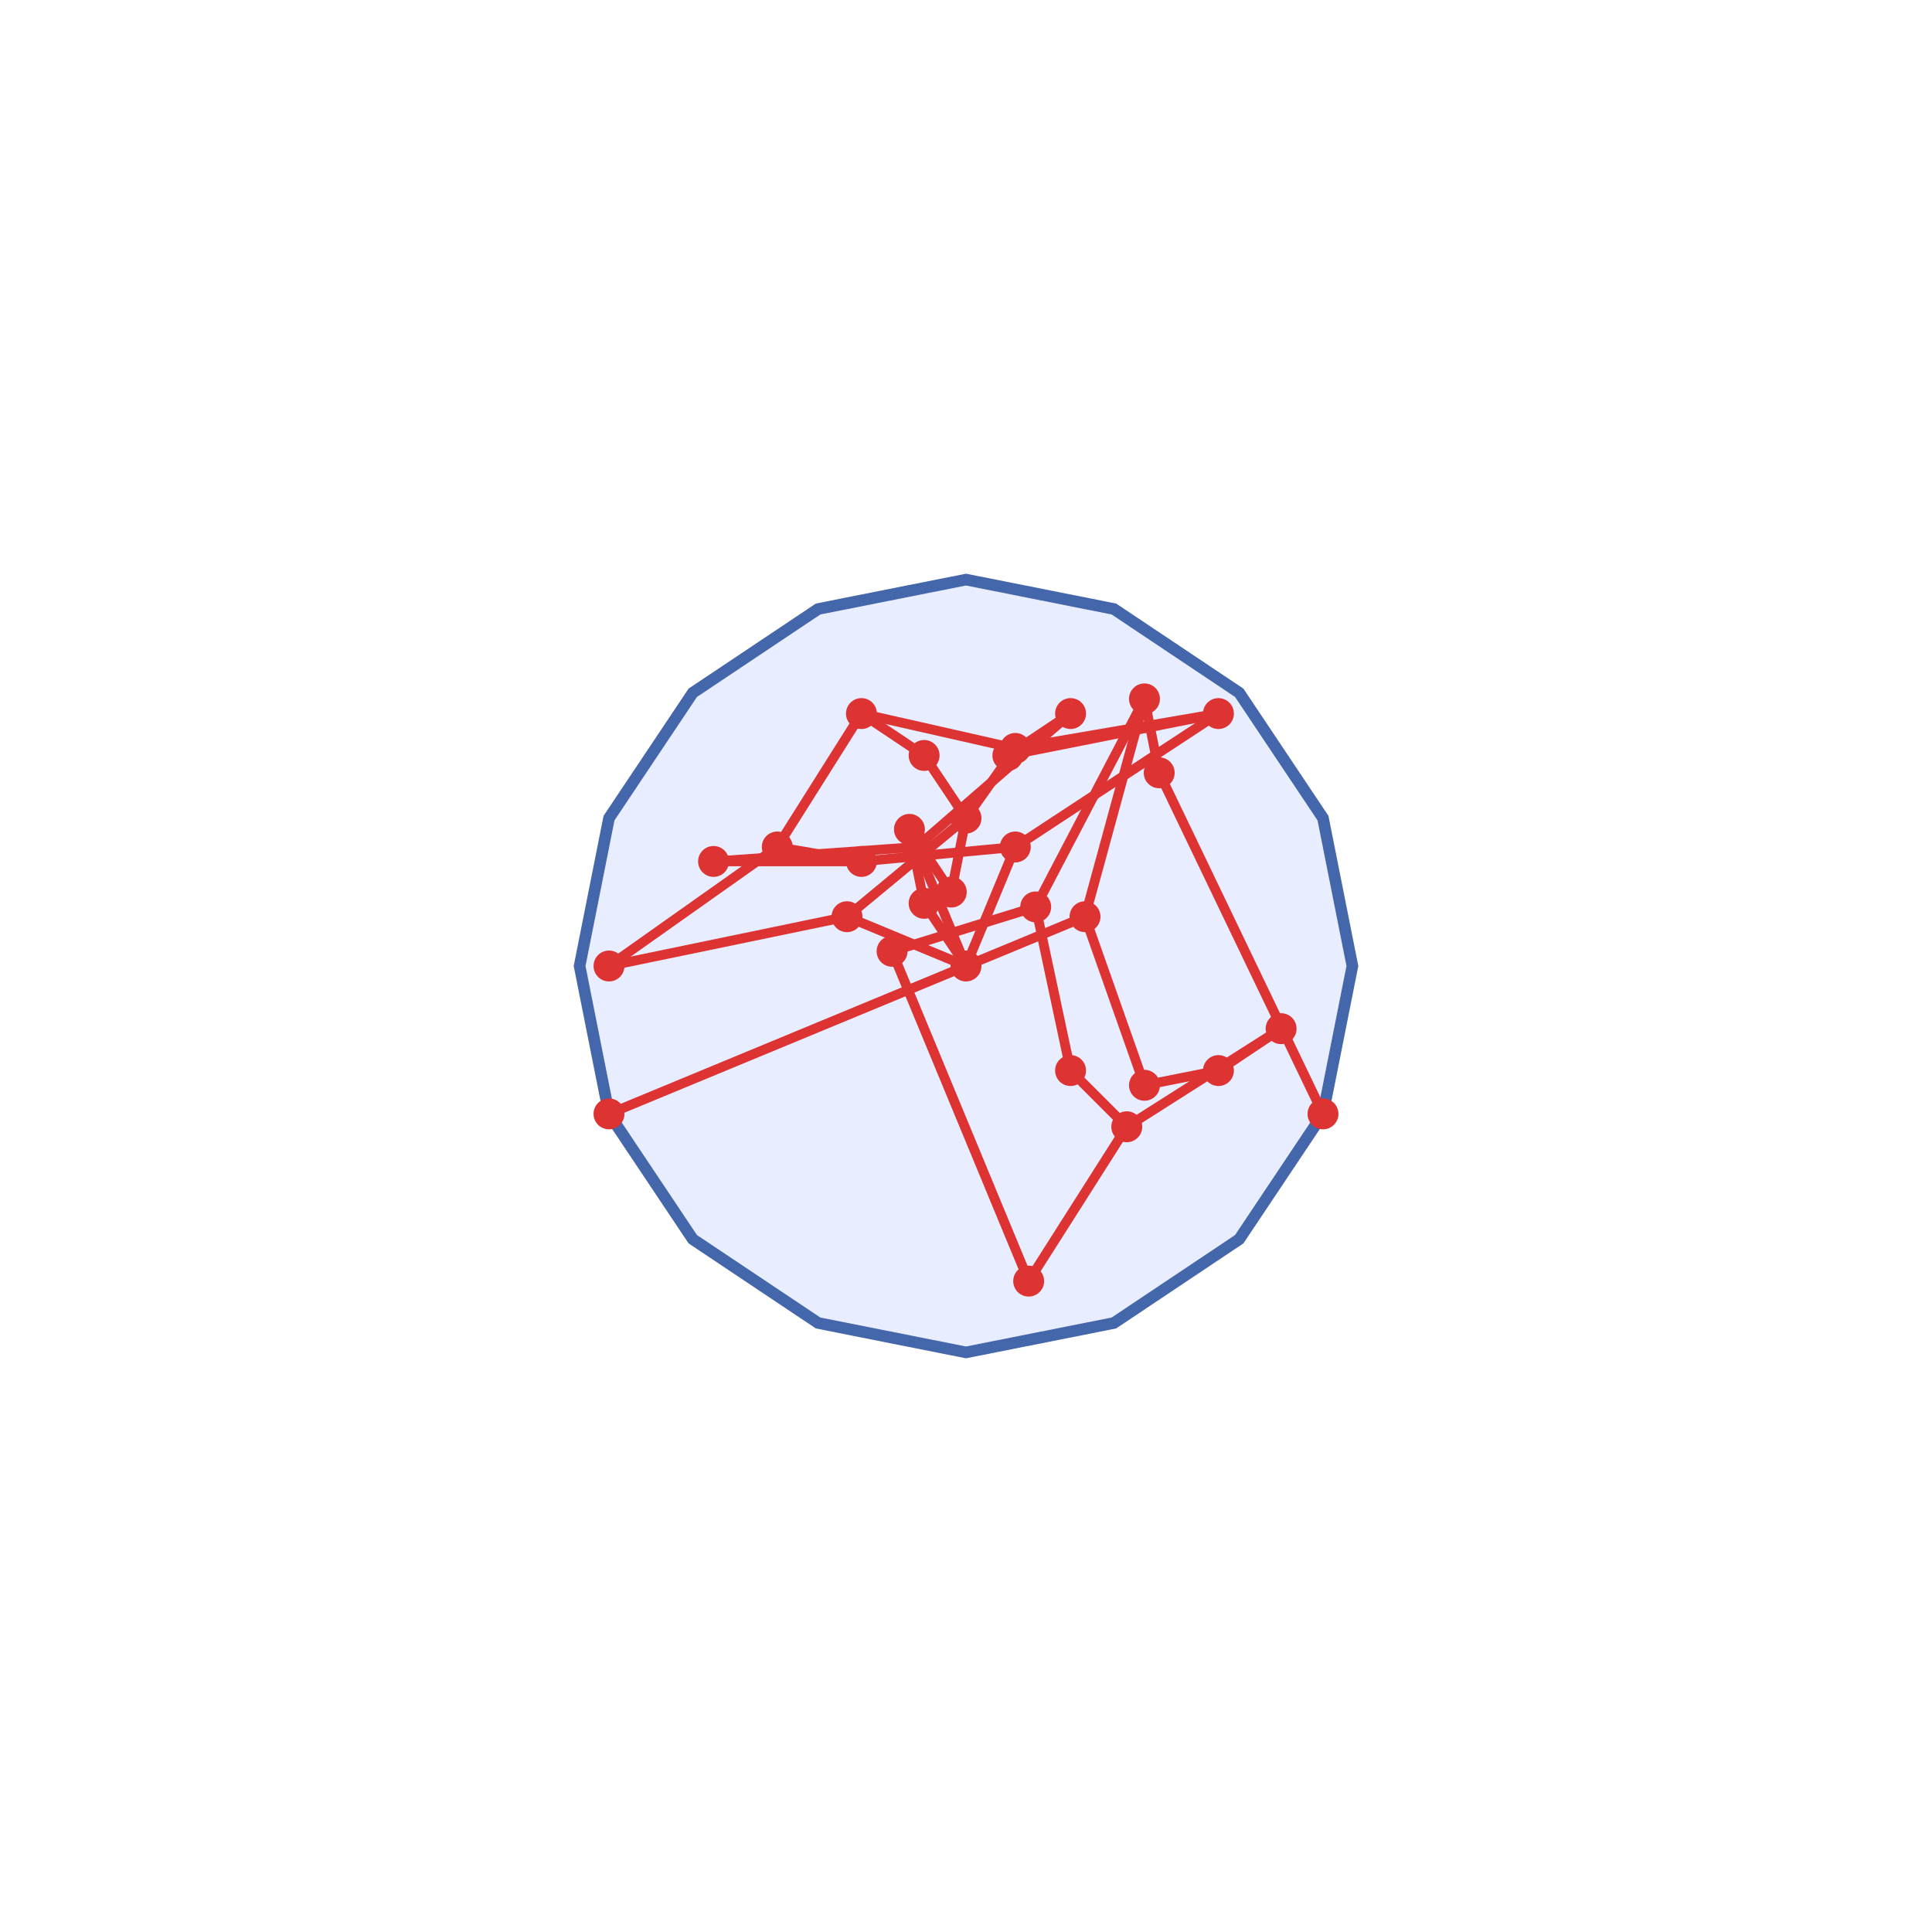
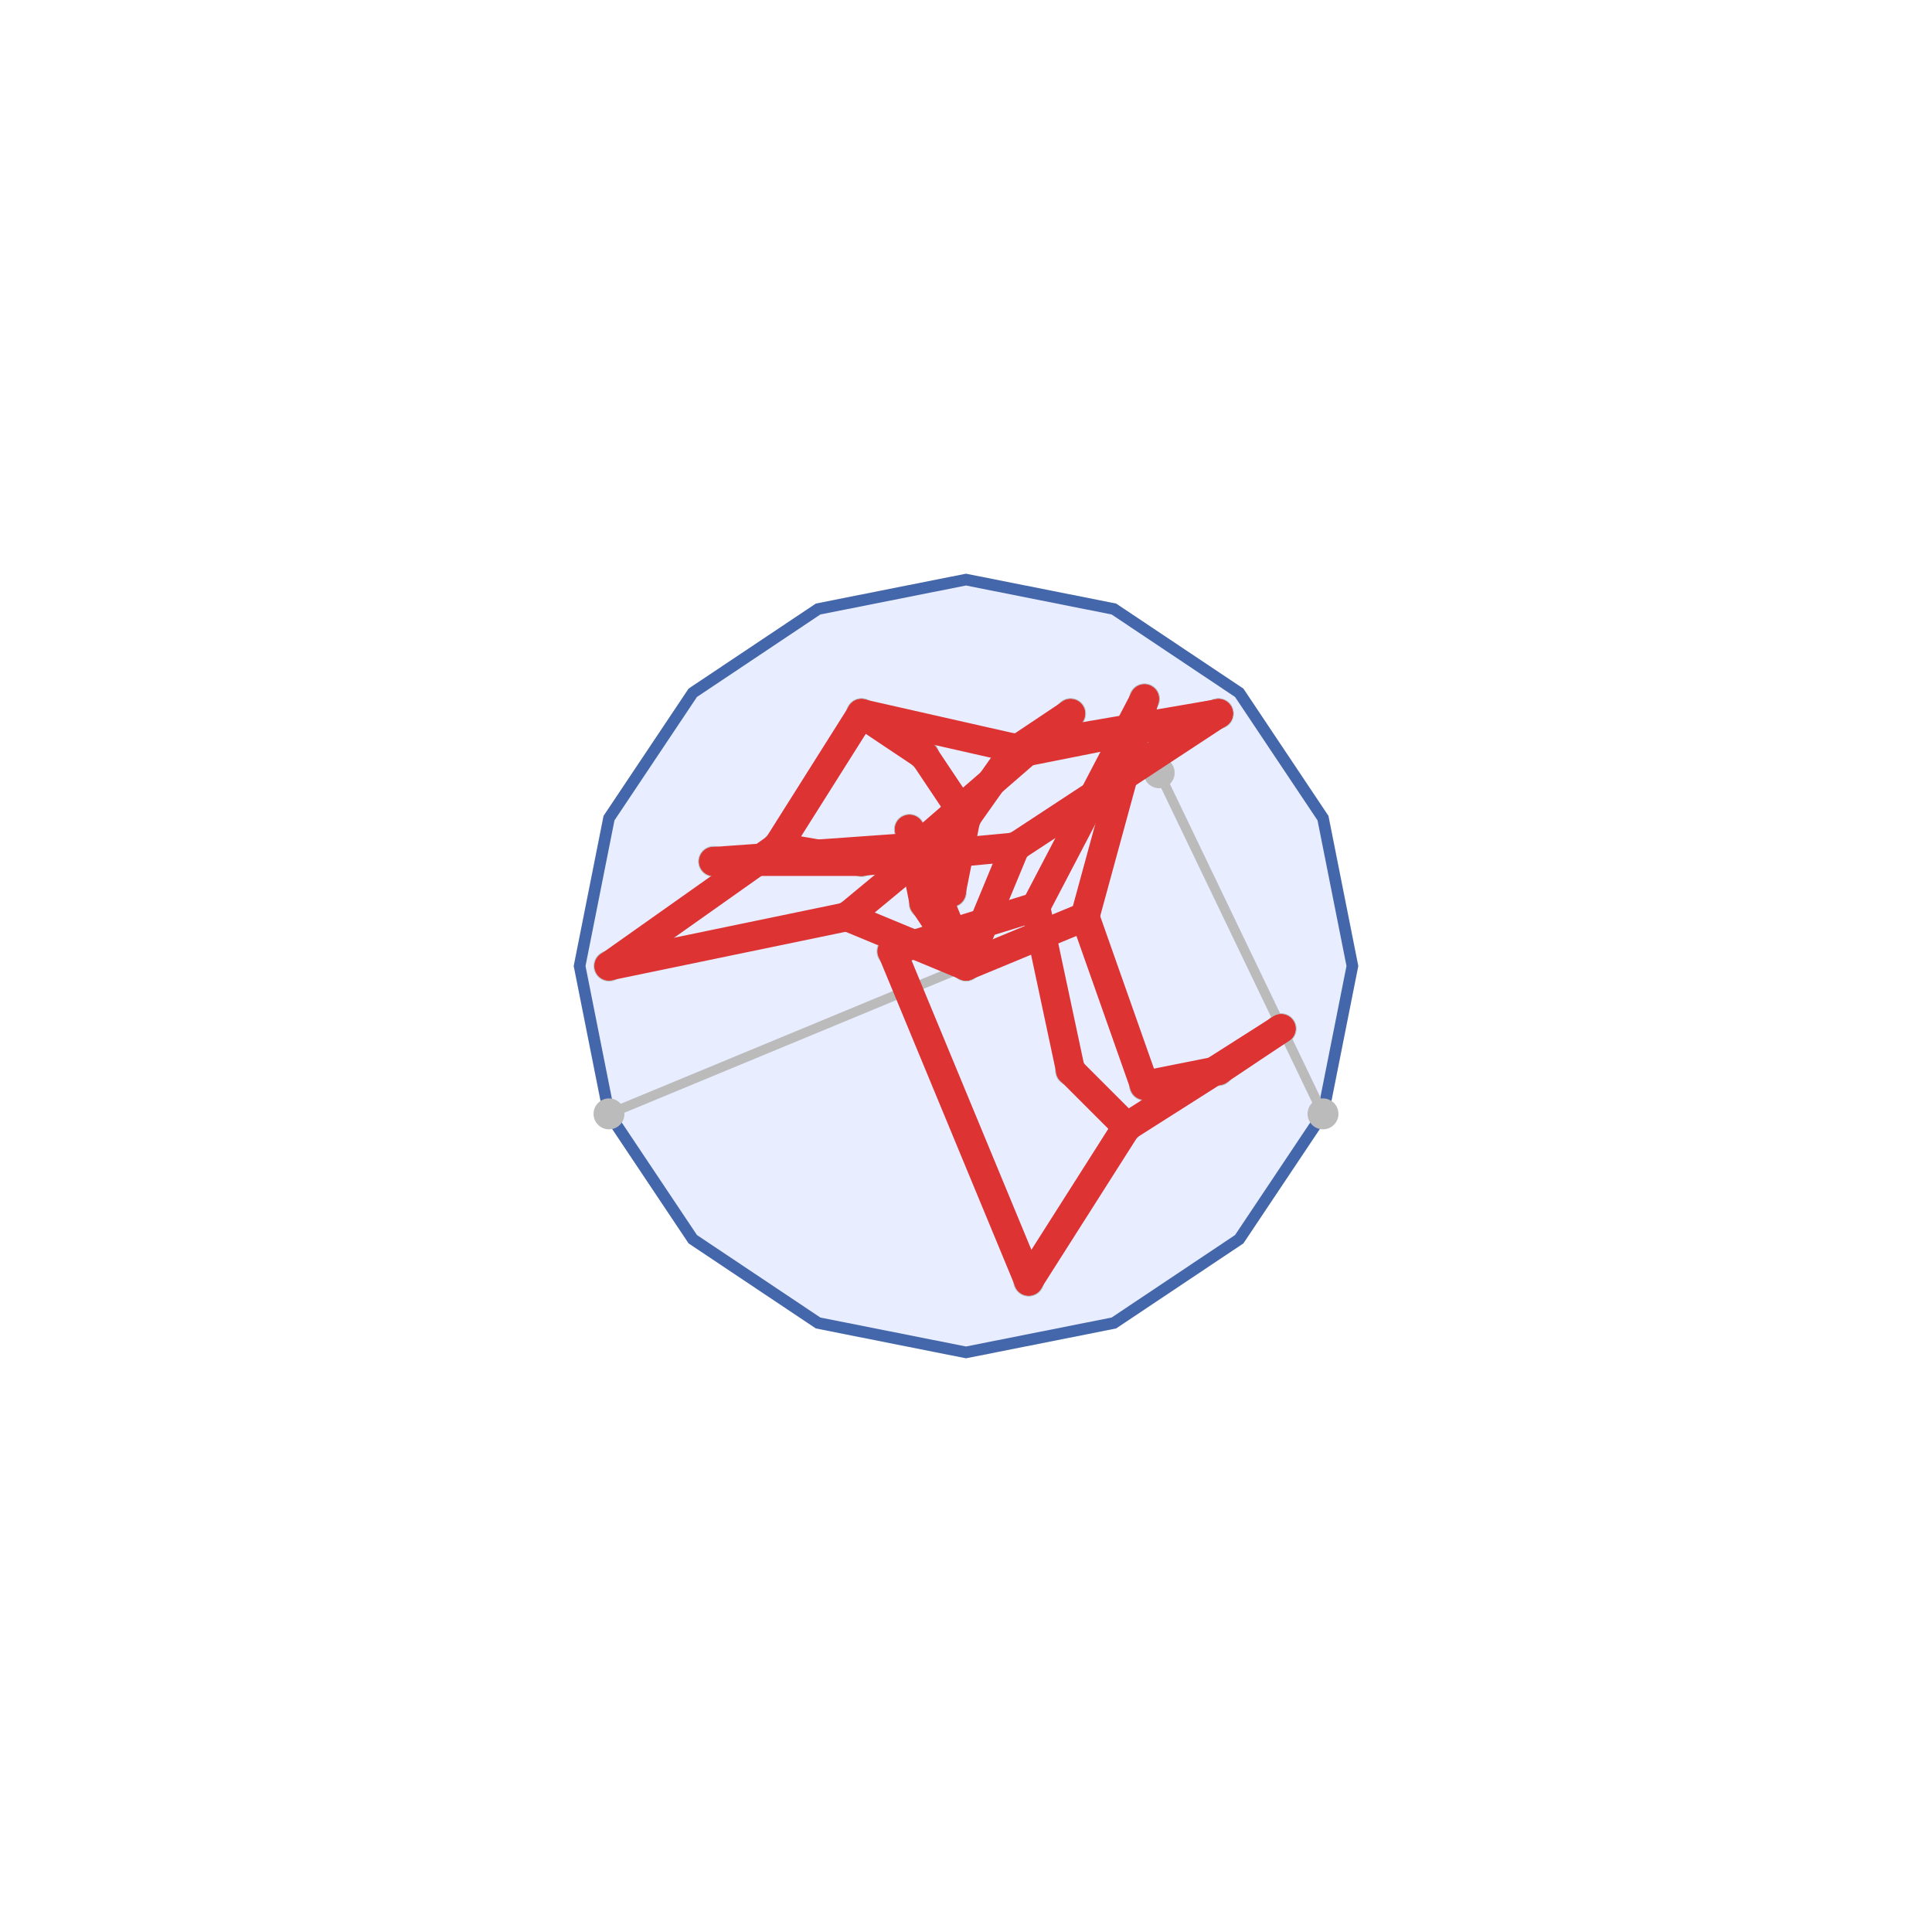
<svg xmlns="http://www.w3.org/2000/svg" width="50" height="50" viewBox="0 0 50 50">
  <path fill="#e8edff" stroke="#4466aa" stroke-width="0.3" d="M35,25 L34.239,28.827 L32.071,32.071 L28.827,34.239 L25,35 L21.173,34.239 L17.929,32.071 L15.761,28.827 L15,25 L15.761,21.173 L17.929,17.929 L21.173,15.761 L25,15 L28.827,15.761 L32.071,17.929 L34.239,21.173 Z" />
-   <line x1="30" y1="20" x2="34.239" y2="28.827" stroke="#dd3333" stroke-width="0.25" stroke-linecap="round" />
-   <line x1="25" y1="25" x2="15.761" y2="28.827" stroke="#dd3333" stroke-width="0.25" stroke-linecap="round" />
-   <line x1="26.622" y1="33.155" x2="23.087" y2="24.619" stroke="#dd3333" stroke-width="0.25" stroke-linecap="round" />
-   <line x1="20.116" y1="21.92" x2="15.761" y2="25" stroke="#dd3333" stroke-width="0.25" stroke-linecap="round" />
-   <line x1="20.116" y1="21.92" x2="22.294" y2="22.294" stroke="#dd3333" stroke-width="0.25" stroke-linecap="round" />
-   <line x1="20.116" y1="21.92" x2="22.294" y2="18.467" stroke="#dd3333" stroke-width="0.25" stroke-linecap="round" />
-   <line x1="18.467" y1="22.294" x2="22.294" y2="22.294" stroke="#dd3333" stroke-width="0.25" stroke-linecap="round" />
-   <line x1="23.536" y1="21.464" x2="23.916" y2="23.378" stroke="#dd3333" stroke-width="0.25" stroke-linecap="round" />
-   <line x1="22.294" y1="18.467" x2="23.916" y2="19.551" stroke="#dd3333" stroke-width="0.25" stroke-linecap="round" />
-   <line x1="21.92" y1="23.724" x2="15.761" y2="25" stroke="#dd3333" stroke-width="0.25" stroke-linecap="round" />
-   <line x1="21.92" y1="23.724" x2="25" y2="21.173" stroke="#dd3333" stroke-width="0.25" stroke-linecap="round" />
-   <line x1="21.92" y1="23.724" x2="25" y2="25" stroke="#dd3333" stroke-width="0.25" stroke-linecap="round" />
-   <line x1="23.724" y1="21.92" x2="18.467" y2="22.294" stroke="#dd3333" stroke-width="0.25" stroke-linecap="round" />
-   <line x1="23.724" y1="21.92" x2="25" y2="25" stroke="#dd3333" stroke-width="0.25" stroke-linecap="round" />
-   <line x1="23.724" y1="21.92" x2="27.706" y2="18.467" stroke="#dd3333" stroke-width="0.25" stroke-linecap="round" />
-   <line x1="29.619" y1="28.087" x2="31.533" y2="27.706" stroke="#dd3333" stroke-width="0.25" stroke-linecap="round" />
-   <line x1="28.08" y1="23.724" x2="25" y2="25" stroke="#dd3333" stroke-width="0.25" stroke-linecap="round" />
-   <line x1="28.08" y1="23.724" x2="29.619" y2="18.087" stroke="#dd3333" stroke-width="0.25" stroke-linecap="round" />
-   <line x1="28.08" y1="23.724" x2="29.619" y2="28.087" stroke="#dd3333" stroke-width="0.25" stroke-linecap="round" />
-   <line x1="29.161" y1="29.161" x2="26.622" y2="33.155" stroke="#dd3333" stroke-width="0.25" stroke-linecap="round" />
-   <line x1="29.161" y1="29.161" x2="33.155" y2="26.622" stroke="#dd3333" stroke-width="0.25" stroke-linecap="round" />
-   <line x1="29.161" y1="29.161" x2="27.706" y2="27.706" stroke="#dd3333" stroke-width="0.25" stroke-linecap="round" />
-   <line x1="26.276" y1="21.92" x2="22.294" y2="22.294" stroke="#dd3333" stroke-width="0.25" stroke-linecap="round" />
-   <line x1="26.276" y1="21.92" x2="31.533" y2="18.467" stroke="#dd3333" stroke-width="0.25" stroke-linecap="round" />
-   <line x1="26.276" y1="21.92" x2="25" y2="25" stroke="#dd3333" stroke-width="0.25" stroke-linecap="round" />
-   <line x1="25" y1="21.173" x2="24.619" y2="23.087" stroke="#dd3333" stroke-width="0.25" stroke-linecap="round" />
-   <line x1="26.276" y1="19.369" x2="22.294" y2="18.467" stroke="#dd3333" stroke-width="0.25" stroke-linecap="round" />
-   <line x1="26.276" y1="19.369" x2="31.533" y2="18.467" stroke="#dd3333" stroke-width="0.25" stroke-linecap="round" />
-   <line x1="26.276" y1="19.369" x2="25" y2="21.173" stroke="#dd3333" stroke-width="0.25" stroke-linecap="round" />
-   <line x1="27.706" y1="18.467" x2="26.084" y2="19.551" stroke="#dd3333" stroke-width="0.25" stroke-linecap="round" />
-   <line x1="26.084" y1="19.551" x2="31.533" y2="18.467" stroke="#dd3333" stroke-width="0.25" stroke-linecap="round" />
-   <line x1="23.916" y1="23.378" x2="25" y2="25" stroke="#dd3333" stroke-width="0.25" stroke-linecap="round" />
-   <line x1="31.533" y1="27.706" x2="33.155" y2="26.622" stroke="#dd3333" stroke-width="0.25" stroke-linecap="round" />
-   <line x1="23.536" y1="21.464" x2="24.619" y2="23.087" stroke="#dd3333" stroke-width="0.25" stroke-linecap="round" />
-   <line x1="23.916" y1="19.551" x2="25" y2="21.173" stroke="#dd3333" stroke-width="0.25" stroke-linecap="round" />
-   <line x1="26.804" y1="23.471" x2="23.087" y2="24.619" stroke="#dd3333" stroke-width="0.25" stroke-linecap="round" />
-   <line x1="26.804" y1="23.471" x2="27.706" y2="27.706" stroke="#dd3333" stroke-width="0.25" stroke-linecap="round" />
-   <line x1="26.804" y1="23.471" x2="29.619" y2="18.087" stroke="#dd3333" stroke-width="0.25" stroke-linecap="round" />
-   <line x1="30" y1="20" x2="29.619" y2="18.087" stroke="#dd3333" stroke-width="0.25" stroke-linecap="round" />
-   <circle cx="30" cy="20" r="0.4" fill="#dd3333" />
-   <circle cx="34.239" cy="28.827" r="0.4" fill="#dd3333" />
-   <circle cx="25" cy="25" r="0.4" fill="#dd3333" />
-   <circle cx="15.761" cy="28.827" r="0.4" fill="#dd3333" />
-   <circle cx="26.622" cy="33.155" r="0.4" fill="#dd3333" />
-   <circle cx="23.087" cy="24.619" r="0.4" fill="#dd3333" />
-   <circle cx="20.116" cy="21.92" r="0.4" fill="#dd3333" />
-   <circle cx="15.761" cy="25" r="0.4" fill="#dd3333" />
-   <circle cx="22.294" cy="22.294" r="0.4" fill="#dd3333" />
-   <circle cx="22.294" cy="18.467" r="0.4" fill="#dd3333" />
-   <circle cx="18.467" cy="22.294" r="0.4" fill="#dd3333" />
-   <circle cx="23.536" cy="21.464" r="0.4" fill="#dd3333" />
-   <circle cx="23.916" cy="23.378" r="0.4" fill="#dd3333" />
-   <circle cx="23.916" cy="19.551" r="0.4" fill="#dd3333" />
-   <circle cx="21.92" cy="23.724" r="0.4" fill="#dd3333" />
-   <circle cx="25" cy="21.173" r="0.4" fill="#dd3333" />
-   <circle cx="23.724" cy="21.92" r="0.4" fill="#dd3333" />
-   <circle cx="27.706" cy="18.467" r="0.4" fill="#dd3333" />
-   <circle cx="29.619" cy="28.087" r="0.4" fill="#dd3333" />
-   <circle cx="31.533" cy="27.706" r="0.4" fill="#dd3333" />
-   <circle cx="28.08" cy="23.724" r="0.4" fill="#dd3333" />
-   <circle cx="29.619" cy="18.087" r="0.4" fill="#dd3333" />
-   <circle cx="29.161" cy="29.161" r="0.4" fill="#dd3333" />
-   <circle cx="33.155" cy="26.622" r="0.4" fill="#dd3333" />
-   <circle cx="27.706" cy="27.706" r="0.4" fill="#dd3333" />
-   <circle cx="26.276" cy="21.92" r="0.4" fill="#dd3333" />
-   <circle cx="31.533" cy="18.467" r="0.4" fill="#dd3333" />
-   <circle cx="24.619" cy="23.087" r="0.4" fill="#dd3333" />
-   <circle cx="26.276" cy="19.369" r="0.4" fill="#dd3333" />
-   <circle cx="26.084" cy="19.551" r="0.4" fill="#dd3333" />
-   <circle cx="26.804" cy="23.471" r="0.4" fill="#dd3333" />
+   <line x1="30" y1="20" x2="34.239" y2="28.827" stroke="#bbbbbb" stroke-width="0.25" stroke-linecap="round" />
+   <line x1="25" y1="25" x2="15.761" y2="28.827" stroke="#bbbbbb" stroke-width="0.25" stroke-linecap="round" />
+   <line x1="26.622" y1="33.155" x2="23.087" y2="24.619" stroke="#bbbbbb" stroke-width="0.25" stroke-linecap="round" />
+   <line x1="20.116" y1="21.92" x2="15.761" y2="25" stroke="#bbbbbb" stroke-width="0.25" stroke-linecap="round" />
+   <line x1="20.116" y1="21.92" x2="22.294" y2="22.294" stroke="#bbbbbb" stroke-width="0.25" stroke-linecap="round" />
+   <line x1="20.116" y1="21.92" x2="22.294" y2="18.467" stroke="#bbbbbb" stroke-width="0.25" stroke-linecap="round" />
+   <line x1="18.467" y1="22.294" x2="22.294" y2="22.294" stroke="#bbbbbb" stroke-width="0.25" stroke-linecap="round" />
+   <line x1="23.536" y1="21.464" x2="23.916" y2="23.378" stroke="#bbbbbb" stroke-width="0.25" stroke-linecap="round" />
+   <line x1="22.294" y1="18.467" x2="23.916" y2="19.551" stroke="#bbbbbb" stroke-width="0.25" stroke-linecap="round" />
+   <line x1="21.92" y1="23.724" x2="15.761" y2="25" stroke="#bbbbbb" stroke-width="0.25" stroke-linecap="round" />
+   <line x1="21.92" y1="23.724" x2="25" y2="21.173" stroke="#bbbbbb" stroke-width="0.25" stroke-linecap="round" />
+   <line x1="21.92" y1="23.724" x2="25" y2="25" stroke="#bbbbbb" stroke-width="0.25" stroke-linecap="round" />
+   <line x1="23.724" y1="21.92" x2="18.467" y2="22.294" stroke="#bbbbbb" stroke-width="0.25" stroke-linecap="round" />
+   <line x1="23.724" y1="21.92" x2="25" y2="25" stroke="#bbbbbb" stroke-width="0.25" stroke-linecap="round" />
+   <line x1="23.724" y1="21.92" x2="27.706" y2="18.467" stroke="#bbbbbb" stroke-width="0.25" stroke-linecap="round" />
+   <line x1="29.619" y1="28.087" x2="31.533" y2="27.706" stroke="#bbbbbb" stroke-width="0.25" stroke-linecap="round" />
+   <line x1="28.08" y1="23.724" x2="25" y2="25" stroke="#bbbbbb" stroke-width="0.25" stroke-linecap="round" />
+   <line x1="28.08" y1="23.724" x2="29.619" y2="18.087" stroke="#bbbbbb" stroke-width="0.25" stroke-linecap="round" />
+   <line x1="28.08" y1="23.724" x2="29.619" y2="28.087" stroke="#bbbbbb" stroke-width="0.25" stroke-linecap="round" />
+   <line x1="29.161" y1="29.161" x2="26.622" y2="33.155" stroke="#bbbbbb" stroke-width="0.25" stroke-linecap="round" />
+   <line x1="29.161" y1="29.161" x2="33.155" y2="26.622" stroke="#bbbbbb" stroke-width="0.25" stroke-linecap="round" />
+   <line x1="29.161" y1="29.161" x2="27.706" y2="27.706" stroke="#bbbbbb" stroke-width="0.25" stroke-linecap="round" />
+   <line x1="26.276" y1="21.92" x2="22.294" y2="22.294" stroke="#bbbbbb" stroke-width="0.25" stroke-linecap="round" />
+   <line x1="26.276" y1="21.92" x2="31.533" y2="18.467" stroke="#bbbbbb" stroke-width="0.25" stroke-linecap="round" />
+   <line x1="26.276" y1="21.92" x2="25" y2="25" stroke="#bbbbbb" stroke-width="0.25" stroke-linecap="round" />
+   <line x1="25" y1="21.173" x2="24.619" y2="23.087" stroke="#bbbbbb" stroke-width="0.25" stroke-linecap="round" />
+   <line x1="26.276" y1="19.369" x2="22.294" y2="18.467" stroke="#bbbbbb" stroke-width="0.25" stroke-linecap="round" />
+   <line x1="26.276" y1="19.369" x2="31.533" y2="18.467" stroke="#bbbbbb" stroke-width="0.25" stroke-linecap="round" />
+   <line x1="26.276" y1="19.369" x2="25" y2="21.173" stroke="#bbbbbb" stroke-width="0.25" stroke-linecap="round" />
+   <line x1="27.706" y1="18.467" x2="26.084" y2="19.551" stroke="#bbbbbb" stroke-width="0.25" stroke-linecap="round" />
+   <line x1="26.084" y1="19.551" x2="31.533" y2="18.467" stroke="#bbbbbb" stroke-width="0.25" stroke-linecap="round" />
+   <line x1="23.916" y1="23.378" x2="25" y2="25" stroke="#bbbbbb" stroke-width="0.25" stroke-linecap="round" />
+   <line x1="31.533" y1="27.706" x2="33.155" y2="26.622" stroke="#bbbbbb" stroke-width="0.25" stroke-linecap="round" />
+   <line x1="23.536" y1="21.464" x2="24.619" y2="23.087" stroke="#bbbbbb" stroke-width="0.25" stroke-linecap="round" />
+   <line x1="23.916" y1="19.551" x2="25" y2="21.173" stroke="#bbbbbb" stroke-width="0.25" stroke-linecap="round" />
+   <line x1="26.804" y1="23.471" x2="23.087" y2="24.619" stroke="#bbbbbb" stroke-width="0.25" stroke-linecap="round" />
+   <line x1="26.804" y1="23.471" x2="27.706" y2="27.706" stroke="#bbbbbb" stroke-width="0.25" stroke-linecap="round" />
+   <line x1="26.804" y1="23.471" x2="29.619" y2="18.087" stroke="#bbbbbb" stroke-width="0.25" stroke-linecap="round" />
+   <line x1="30" y1="20" x2="29.619" y2="18.087" stroke="#bbbbbb" stroke-width="0.25" stroke-linecap="round" />
+   <circle cx="30" cy="20" r="0.4" fill="#bbbbbb" />
+   <circle cx="34.239" cy="28.827" r="0.4" fill="#bbbbbb" />
+   <circle cx="25" cy="25" r="0.4" fill="#bbbbbb" />
+   <circle cx="15.761" cy="28.827" r="0.4" fill="#bbbbbb" />
+   <circle cx="26.622" cy="33.155" r="0.4" fill="#bbbbbb" />
+   <circle cx="23.087" cy="24.619" r="0.4" fill="#bbbbbb" />
+   <circle cx="20.116" cy="21.92" r="0.4" fill="#bbbbbb" />
+   <circle cx="15.761" cy="25" r="0.4" fill="#bbbbbb" />
+   <circle cx="22.294" cy="22.294" r="0.4" fill="#bbbbbb" />
+   <circle cx="22.294" cy="18.467" r="0.4" fill="#bbbbbb" />
+   <circle cx="18.467" cy="22.294" r="0.4" fill="#bbbbbb" />
+   <circle cx="23.536" cy="21.464" r="0.4" fill="#bbbbbb" />
+   <circle cx="23.916" cy="23.378" r="0.4" fill="#bbbbbb" />
+   <circle cx="23.916" cy="19.551" r="0.4" fill="#bbbbbb" />
+   <circle cx="21.92" cy="23.724" r="0.4" fill="#bbbbbb" />
+   <circle cx="25" cy="21.173" r="0.4" fill="#bbbbbb" />
+   <circle cx="23.724" cy="21.92" r="0.4" fill="#bbbbbb" />
+   <circle cx="27.706" cy="18.467" r="0.4" fill="#bbbbbb" />
+   <circle cx="29.619" cy="28.087" r="0.4" fill="#bbbbbb" />
+   <circle cx="31.533" cy="27.706" r="0.4" fill="#bbbbbb" />
+   <circle cx="28.08" cy="23.724" r="0.4" fill="#bbbbbb" />
+   <circle cx="29.619" cy="18.087" r="0.4" fill="#bbbbbb" />
+   <circle cx="29.161" cy="29.161" r="0.4" fill="#bbbbbb" />
+   <circle cx="33.155" cy="26.622" r="0.4" fill="#bbbbbb" />
+   <circle cx="27.706" cy="27.706" r="0.4" fill="#bbbbbb" />
+   <circle cx="26.276" cy="21.92" r="0.4" fill="#bbbbbb" />
+   <circle cx="31.533" cy="18.467" r="0.4" fill="#bbbbbb" />
+   <circle cx="24.619" cy="23.087" r="0.4" fill="#bbbbbb" />
+   <circle cx="26.276" cy="19.369" r="0.4" fill="#bbbbbb" />
+   <circle cx="26.084" cy="19.551" r="0.4" fill="#bbbbbb" />
+   <circle cx="26.804" cy="23.471" r="0.4" fill="#bbbbbb" />
+   <line x1="26.622" y1="33.155" x2="23.087" y2="24.619" stroke="#dd3333" stroke-width="0.75" stroke-linecap="round" />
+   <line x1="20.116" y1="21.92" x2="15.761" y2="25" stroke="#dd3333" stroke-width="0.75" stroke-linecap="round" />
+   <line x1="20.116" y1="21.92" x2="22.294" y2="22.294" stroke="#dd3333" stroke-width="0.75" stroke-linecap="round" />
+   <line x1="20.116" y1="21.92" x2="22.294" y2="18.467" stroke="#dd3333" stroke-width="0.75" stroke-linecap="round" />
+   <line x1="18.467" y1="22.294" x2="22.294" y2="22.294" stroke="#dd3333" stroke-width="0.75" stroke-linecap="round" />
+   <line x1="23.536" y1="21.464" x2="23.916" y2="23.378" stroke="#dd3333" stroke-width="0.75" stroke-linecap="round" />
+   <line x1="22.294" y1="18.467" x2="23.916" y2="19.551" stroke="#dd3333" stroke-width="0.75" stroke-linecap="round" />
+   <line x1="21.92" y1="23.724" x2="15.761" y2="25" stroke="#dd3333" stroke-width="0.75" stroke-linecap="round" />
+   <line x1="21.92" y1="23.724" x2="25" y2="21.173" stroke="#dd3333" stroke-width="0.75" stroke-linecap="round" />
+   <line x1="21.92" y1="23.724" x2="25" y2="25" stroke="#dd3333" stroke-width="0.75" stroke-linecap="round" />
+   <line x1="23.724" y1="21.92" x2="18.467" y2="22.294" stroke="#dd3333" stroke-width="0.75" stroke-linecap="round" />
+   <line x1="23.724" y1="21.92" x2="25" y2="25" stroke="#dd3333" stroke-width="0.75" stroke-linecap="round" />
+   <line x1="23.724" y1="21.92" x2="27.706" y2="18.467" stroke="#dd3333" stroke-width="0.75" stroke-linecap="round" />
+   <line x1="29.619" y1="28.087" x2="31.533" y2="27.706" stroke="#dd3333" stroke-width="0.75" stroke-linecap="round" />
+   <line x1="28.08" y1="23.724" x2="25" y2="25" stroke="#dd3333" stroke-width="0.75" stroke-linecap="round" />
+   <line x1="28.08" y1="23.724" x2="29.619" y2="18.087" stroke="#dd3333" stroke-width="0.75" stroke-linecap="round" />
+   <line x1="28.08" y1="23.724" x2="29.619" y2="28.087" stroke="#dd3333" stroke-width="0.75" stroke-linecap="round" />
+   <line x1="29.161" y1="29.161" x2="26.622" y2="33.155" stroke="#dd3333" stroke-width="0.75" stroke-linecap="round" />
+   <line x1="29.161" y1="29.161" x2="33.155" y2="26.622" stroke="#dd3333" stroke-width="0.75" stroke-linecap="round" />
+   <line x1="29.161" y1="29.161" x2="27.706" y2="27.706" stroke="#dd3333" stroke-width="0.75" stroke-linecap="round" />
+   <line x1="26.276" y1="21.92" x2="22.294" y2="22.294" stroke="#dd3333" stroke-width="0.75" stroke-linecap="round" />
+   <line x1="26.276" y1="21.92" x2="31.533" y2="18.467" stroke="#dd3333" stroke-width="0.75" stroke-linecap="round" />
+   <line x1="26.276" y1="21.92" x2="25" y2="25" stroke="#dd3333" stroke-width="0.75" stroke-linecap="round" />
+   <line x1="25" y1="21.173" x2="24.619" y2="23.087" stroke="#dd3333" stroke-width="0.75" stroke-linecap="round" />
+   <line x1="26.276" y1="19.369" x2="22.294" y2="18.467" stroke="#dd3333" stroke-width="0.75" stroke-linecap="round" />
+   <line x1="26.276" y1="19.369" x2="31.533" y2="18.467" stroke="#dd3333" stroke-width="0.75" stroke-linecap="round" />
+   <line x1="26.276" y1="19.369" x2="25" y2="21.173" stroke="#dd3333" stroke-width="0.75" stroke-linecap="round" />
+   <line x1="27.706" y1="18.467" x2="26.084" y2="19.551" stroke="#dd3333" stroke-width="0.75" stroke-linecap="round" />
+   <line x1="26.084" y1="19.551" x2="31.533" y2="18.467" stroke="#dd3333" stroke-width="0.75" stroke-linecap="round" />
+   <line x1="23.916" y1="23.378" x2="25" y2="25" stroke="#dd3333" stroke-width="0.75" stroke-linecap="round" />
+   <line x1="31.533" y1="27.706" x2="33.155" y2="26.622" stroke="#dd3333" stroke-width="0.75" stroke-linecap="round" />
+   <line x1="23.536" y1="21.464" x2="24.619" y2="23.087" stroke="#dd3333" stroke-width="0.75" stroke-linecap="round" />
+   <line x1="23.916" y1="19.551" x2="25" y2="21.173" stroke="#dd3333" stroke-width="0.75" stroke-linecap="round" />
+   <line x1="26.804" y1="23.471" x2="23.087" y2="24.619" stroke="#dd3333" stroke-width="0.75" stroke-linecap="round" />
+   <line x1="26.804" y1="23.471" x2="27.706" y2="27.706" stroke="#dd3333" stroke-width="0.75" stroke-linecap="round" />
+   <line x1="26.804" y1="23.471" x2="29.619" y2="18.087" stroke="#dd3333" stroke-width="0.75" stroke-linecap="round" />
+   <circle cx="30" cy="20" r="0" fill="#dd3333" />
+   <circle cx="34.239" cy="28.827" r="0" fill="#dd3333" />
+   <circle cx="25" cy="25" r="0" fill="#dd3333" />
+   <circle cx="15.761" cy="28.827" r="0" fill="#dd3333" />
+   <circle cx="26.622" cy="33.155" r="0" fill="#dd3333" />
+   <circle cx="23.087" cy="24.619" r="0" fill="#dd3333" />
+   <circle cx="20.116" cy="21.92" r="0" fill="#dd3333" />
+   <circle cx="15.761" cy="25" r="0" fill="#dd3333" />
+   <circle cx="22.294" cy="22.294" r="0" fill="#dd3333" />
+   <circle cx="22.294" cy="18.467" r="0" fill="#dd3333" />
+   <circle cx="18.467" cy="22.294" r="0" fill="#dd3333" />
+   <circle cx="23.536" cy="21.464" r="0" fill="#dd3333" />
+   <circle cx="23.916" cy="23.378" r="0" fill="#dd3333" />
+   <circle cx="23.916" cy="19.551" r="0" fill="#dd3333" />
+   <circle cx="21.92" cy="23.724" r="0" fill="#dd3333" />
+   <circle cx="25" cy="21.173" r="0" fill="#dd3333" />
+   <circle cx="23.724" cy="21.92" r="0" fill="#dd3333" />
+   <circle cx="27.706" cy="18.467" r="0" fill="#dd3333" />
+   <circle cx="29.619" cy="28.087" r="0" fill="#dd3333" />
+   <circle cx="31.533" cy="27.706" r="0" fill="#dd3333" />
+   <circle cx="28.08" cy="23.724" r="0" fill="#dd3333" />
+   <circle cx="29.619" cy="18.087" r="0" fill="#dd3333" />
+   <circle cx="29.161" cy="29.161" r="0" fill="#dd3333" />
+   <circle cx="33.155" cy="26.622" r="0" fill="#dd3333" />
+   <circle cx="27.706" cy="27.706" r="0" fill="#dd3333" />
+   <circle cx="26.276" cy="21.92" r="0" fill="#dd3333" />
+   <circle cx="31.533" cy="18.467" r="0" fill="#dd3333" />
+   <circle cx="24.619" cy="23.087" r="0" fill="#dd3333" />
+   <circle cx="26.276" cy="19.369" r="0" fill="#dd3333" />
+   <circle cx="26.084" cy="19.551" r="0" fill="#dd3333" />
+   <circle cx="26.804" cy="23.471" r="0" fill="#dd3333" />
</svg>
